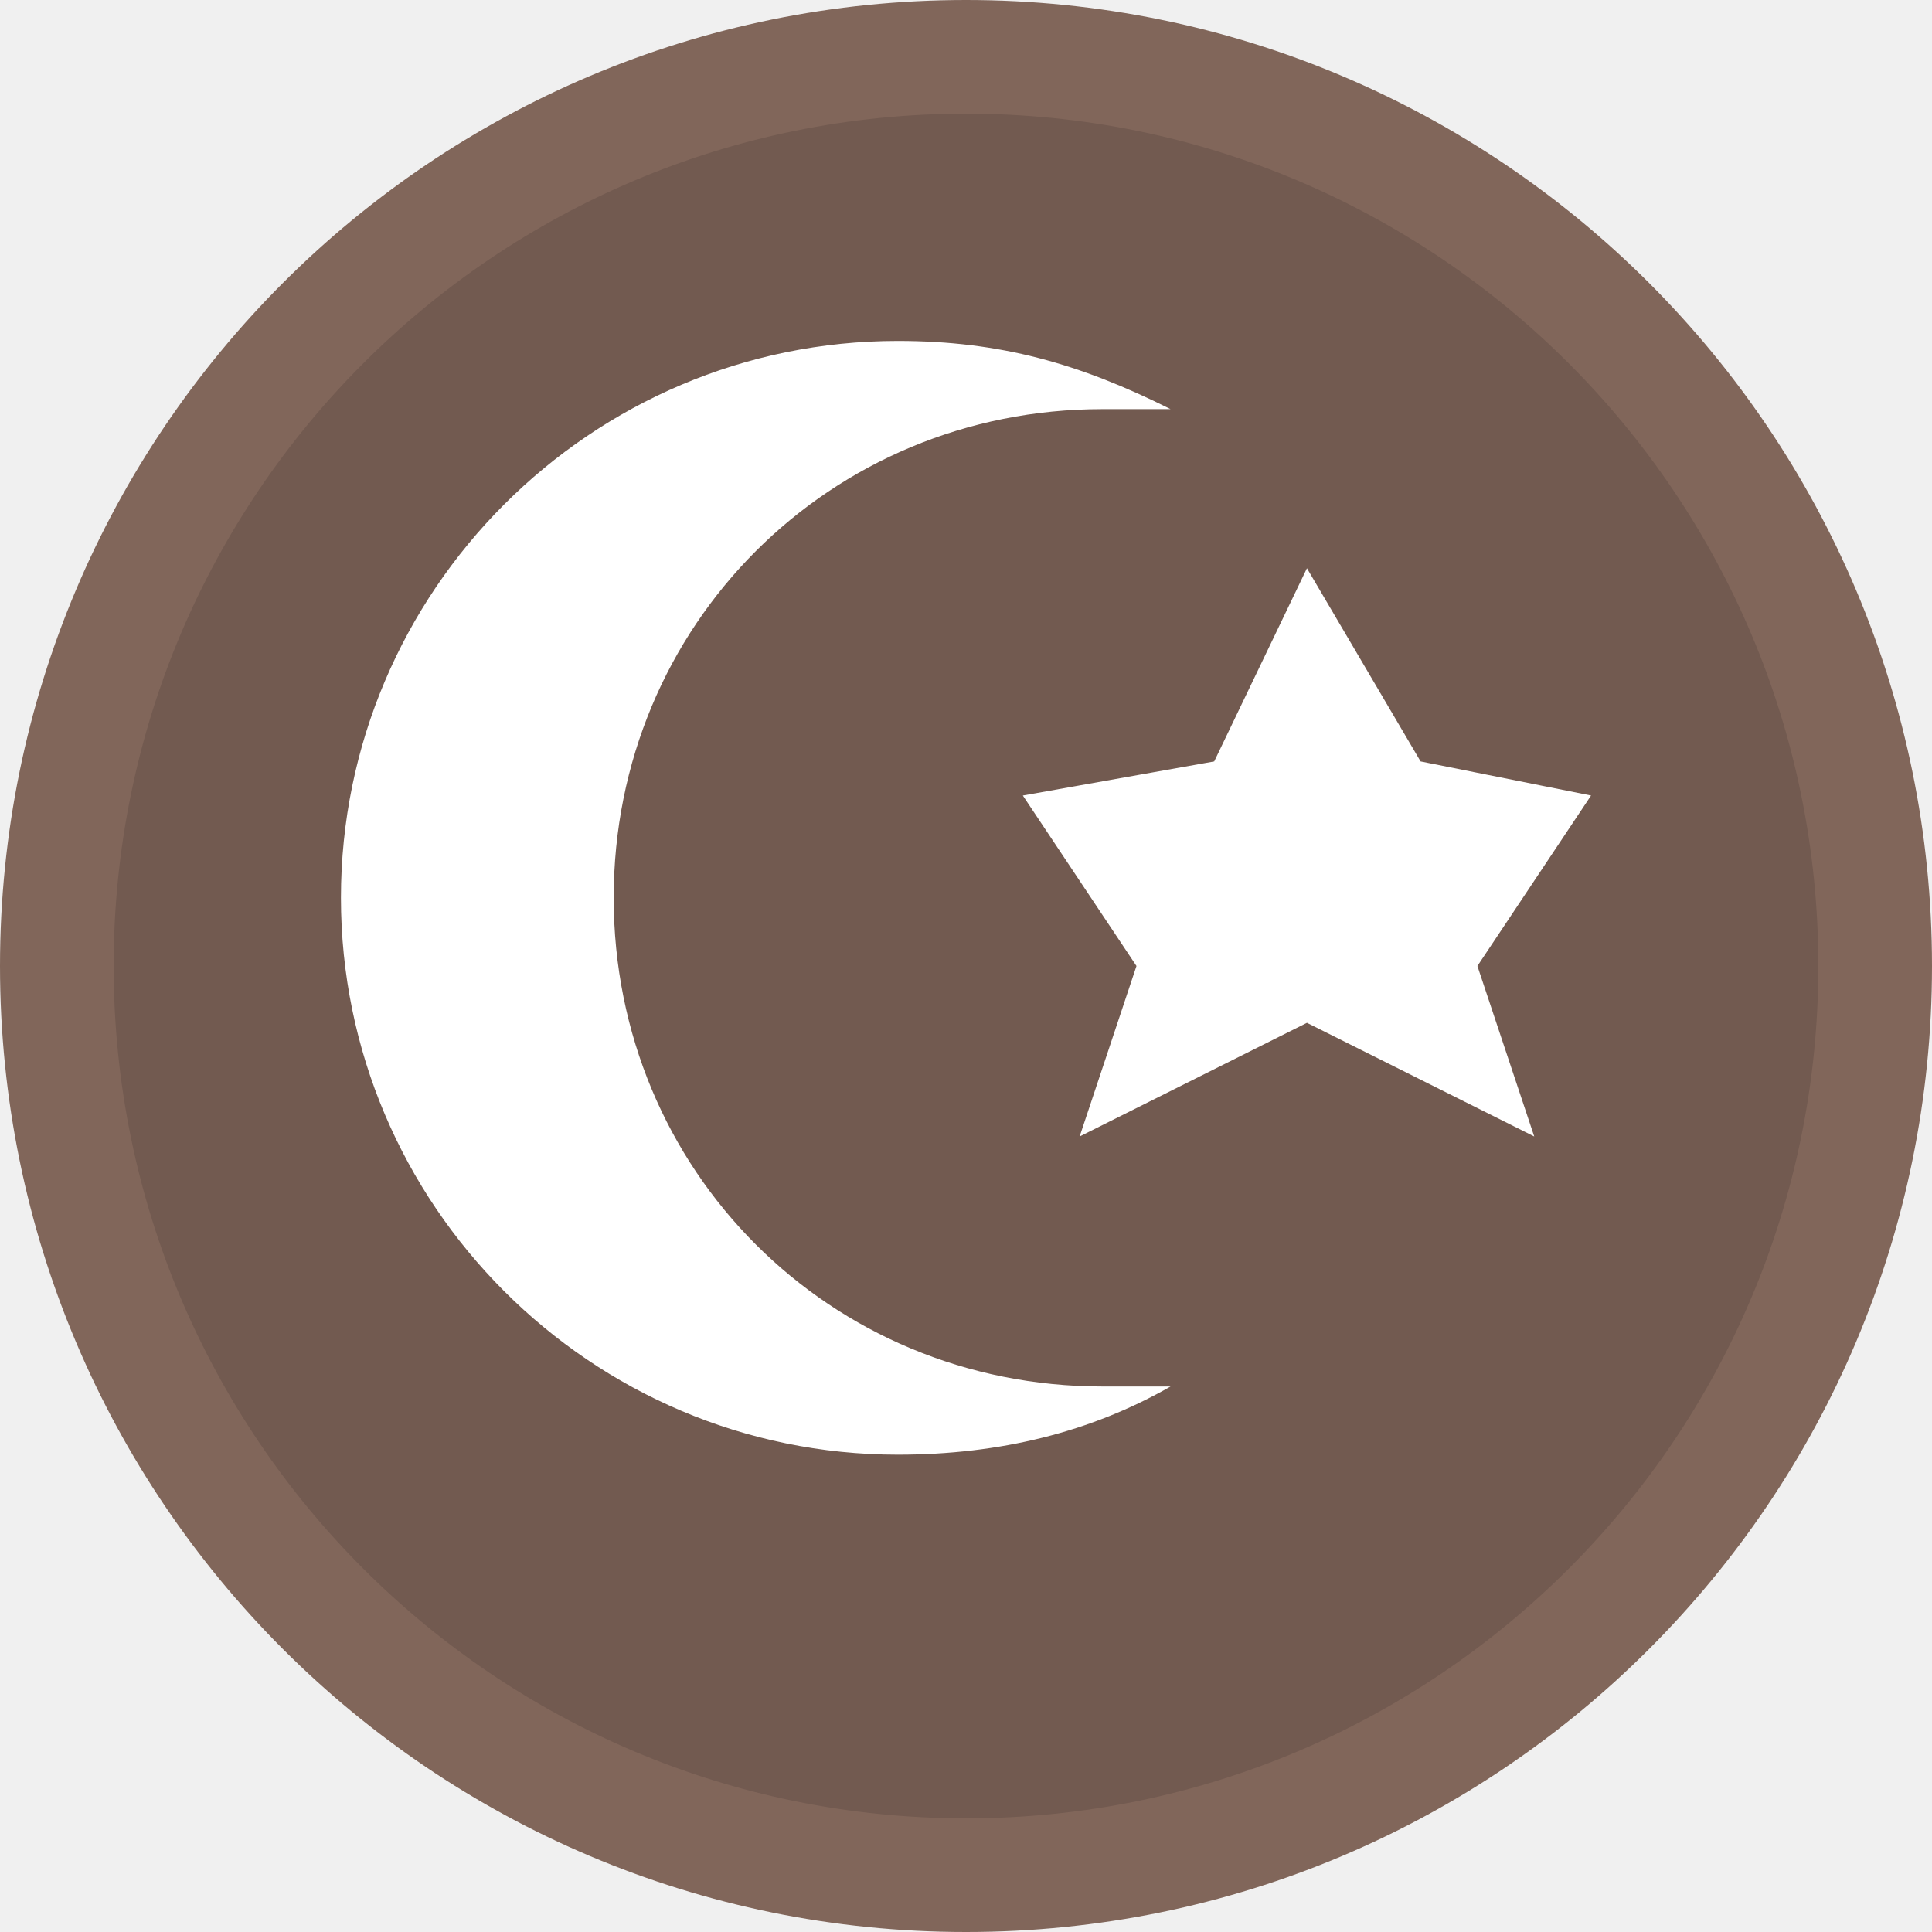
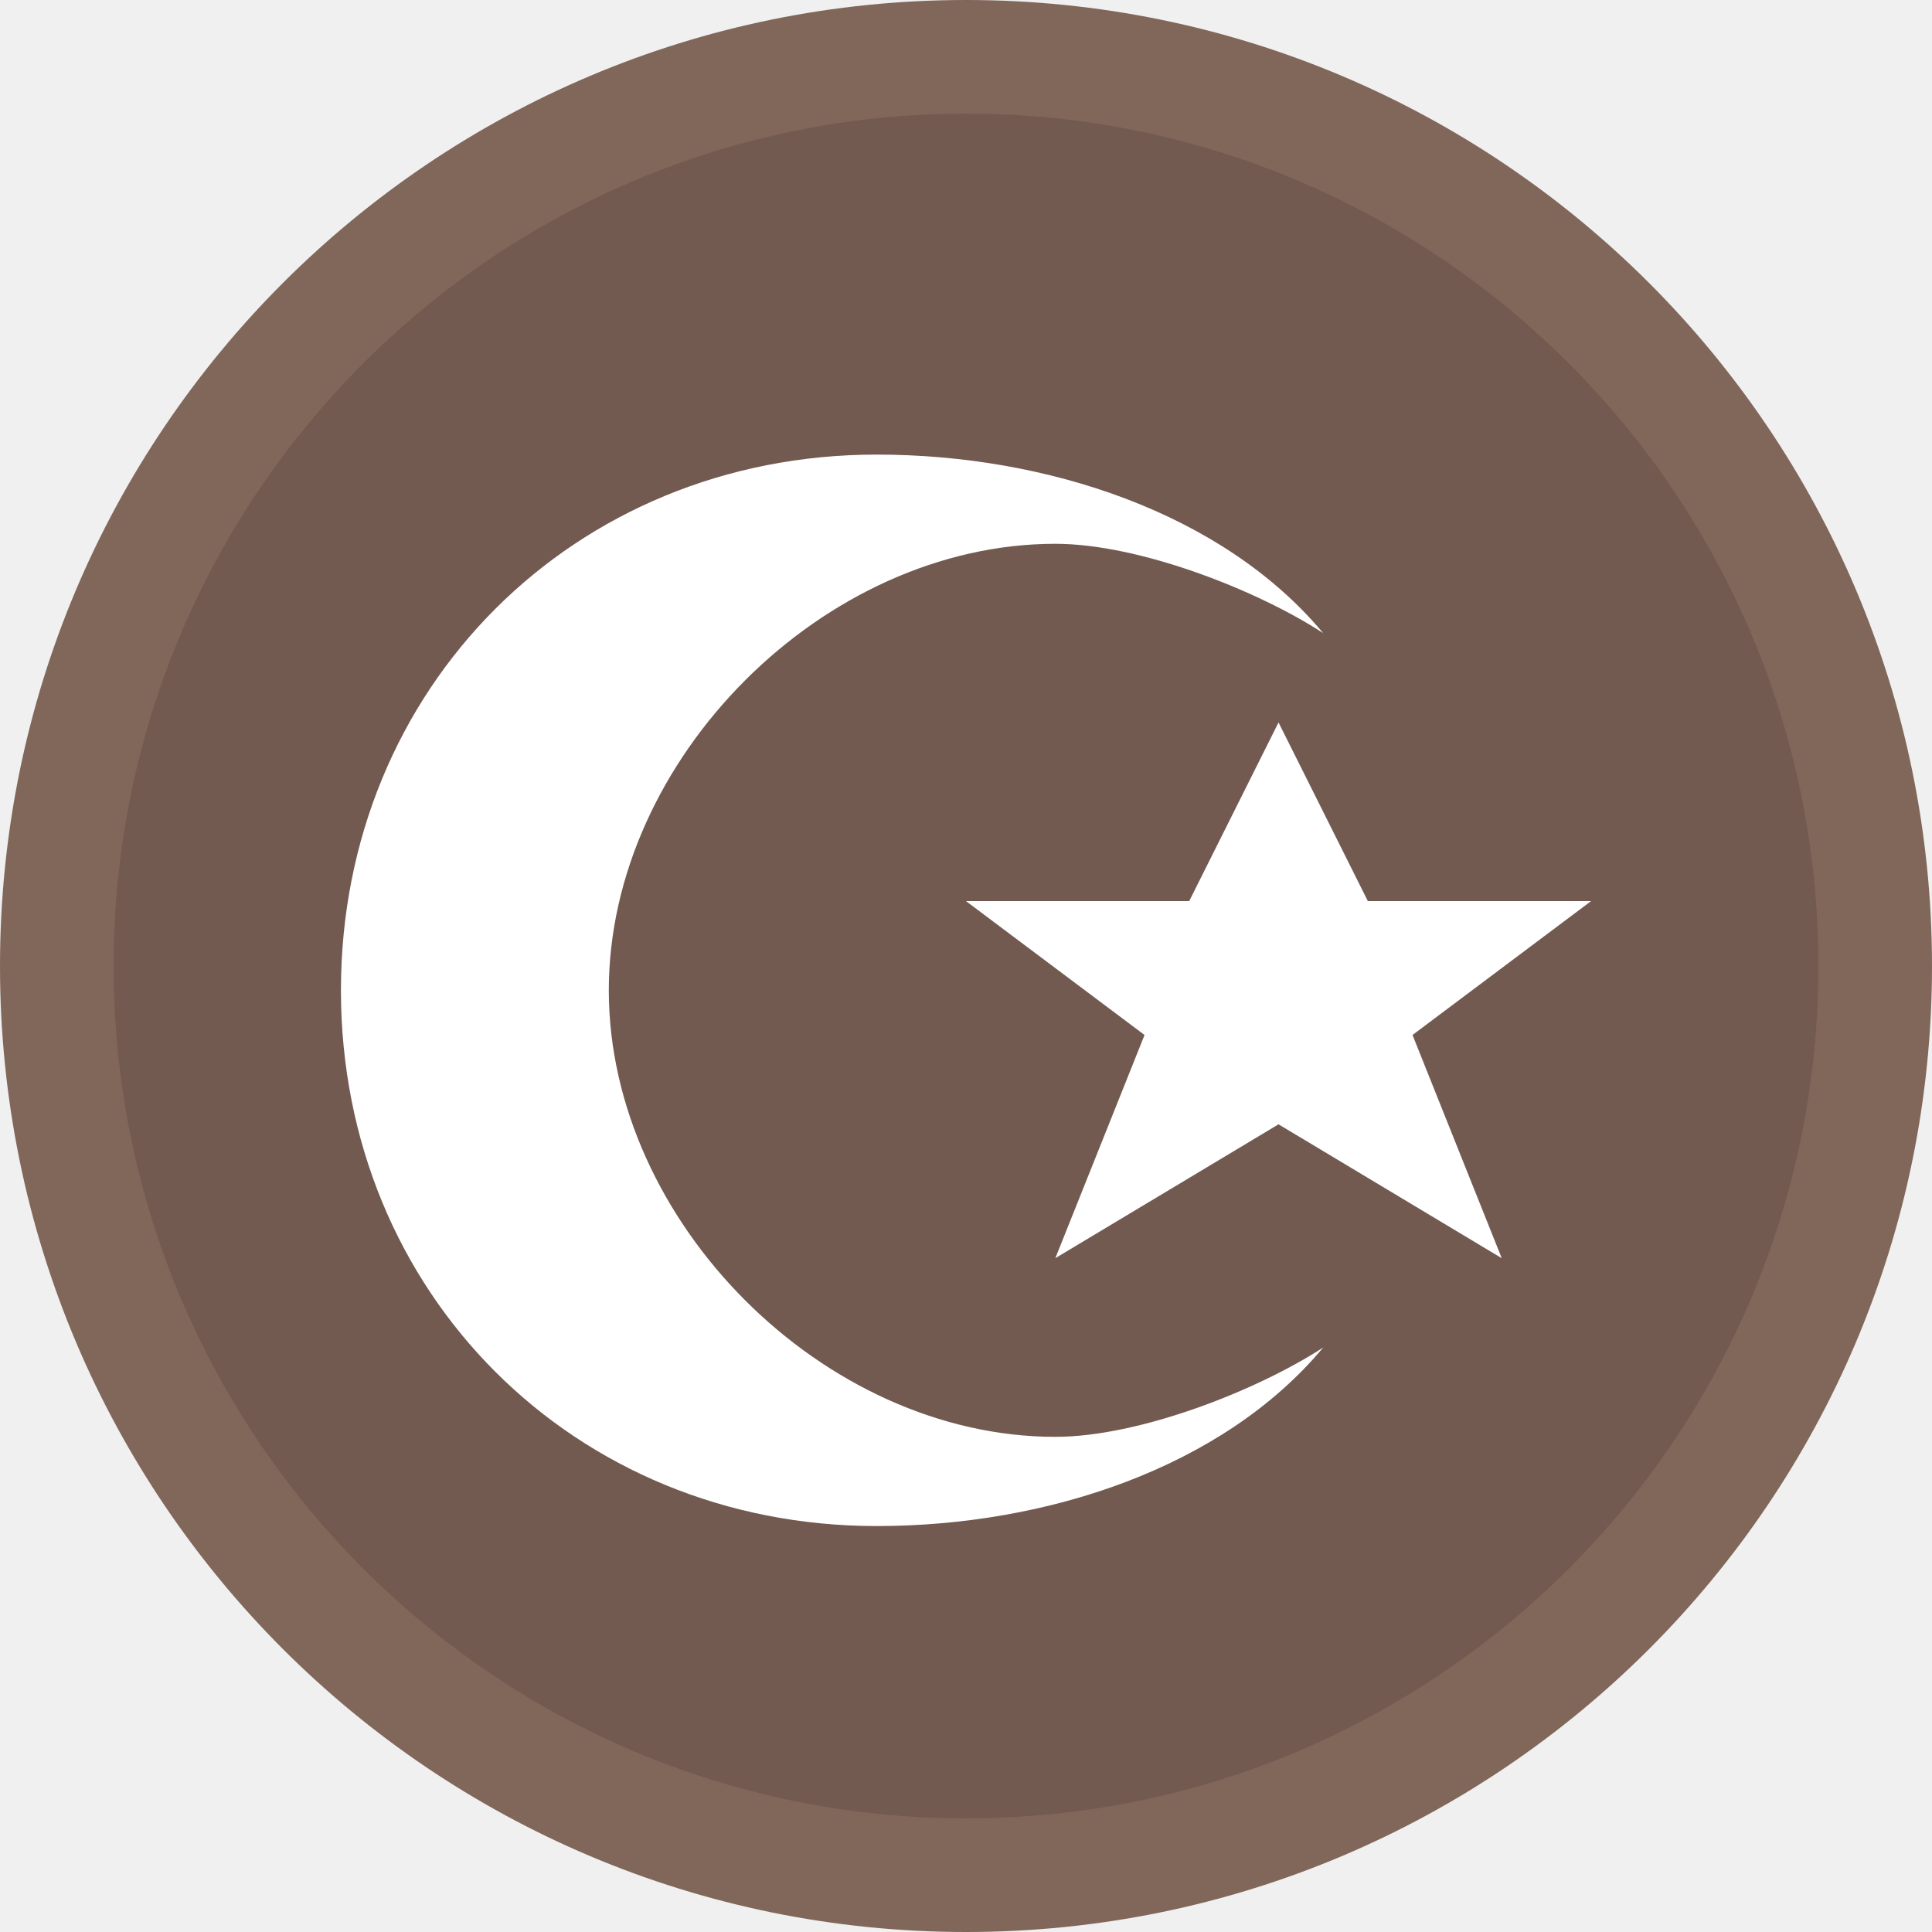
- <svg xmlns="http://www.w3.org/2000/svg" viewBox="0 0 17 17" height="17" width="17">
+ <svg xmlns="http://www.w3.org/2000/svg" viewBox="0 0 17 17" height="17" width="17" version="1.1">
  <rect fill="none" x="0" y="0" width="17" height="17" />
  <rect x="1" y="1" rx="7.5" ry="7.5" width="15" height="15" stroke="#81665a" style="stroke-linejoin:round;stroke-miterlimit:4;" fill="#81665a" stroke-width="2" />
  <rect x="1" y="1" width="15" height="15" rx="7.5" ry="7.5" fill="#725a50" />
-   <path fill="#fff" transform="translate(3 3)" d="M4.9,0C2.2,0,0,2.2,0,4.9  s2.2,4.9,4.9,4.9c0.9,0,1.7-0.2,2.4-0.6H6.7c-2.4,0-4.3-1.9-4.3-4.3s1.9-4.3,4.3-4.3h0.6C6.5,0.2,5.8,0,4.9,0z M8.5,2L7.684,3.7  L6,4l1,1.5L6.5,7l2-1l2,1L10,5.5L11,4L9.5,3.7L8.5,2z" />
+   <path fill="#fff" d="M 7.714,4 C 5.05,4 3,6.05 3,8.714 c 0,2.664 2.05,4.714 4.714,4.714 1.489,0 3.044,-0.51 3.929,-1.571 -0.578,0.376 -1.616,0.786 -2.357,0.786 -2.037,0 -3.929,-1.891 -3.929,-3.929 0,-2.037 1.891,-3.929 3.929,-3.929 0.741,0 1.779,0.409 2.357,0.786 C 10.758,4.511 9.204,4 7.714,4 Z M 11.25,6.357 10.464,7.929 H 8.5 L 10.071,9.107 9.286,11.071 11.25,9.893 13.214,11.071 12.429,9.107 14,7.929 h -1.964 z" id="muslim" style="stroke-width:0.786" />
</svg>
